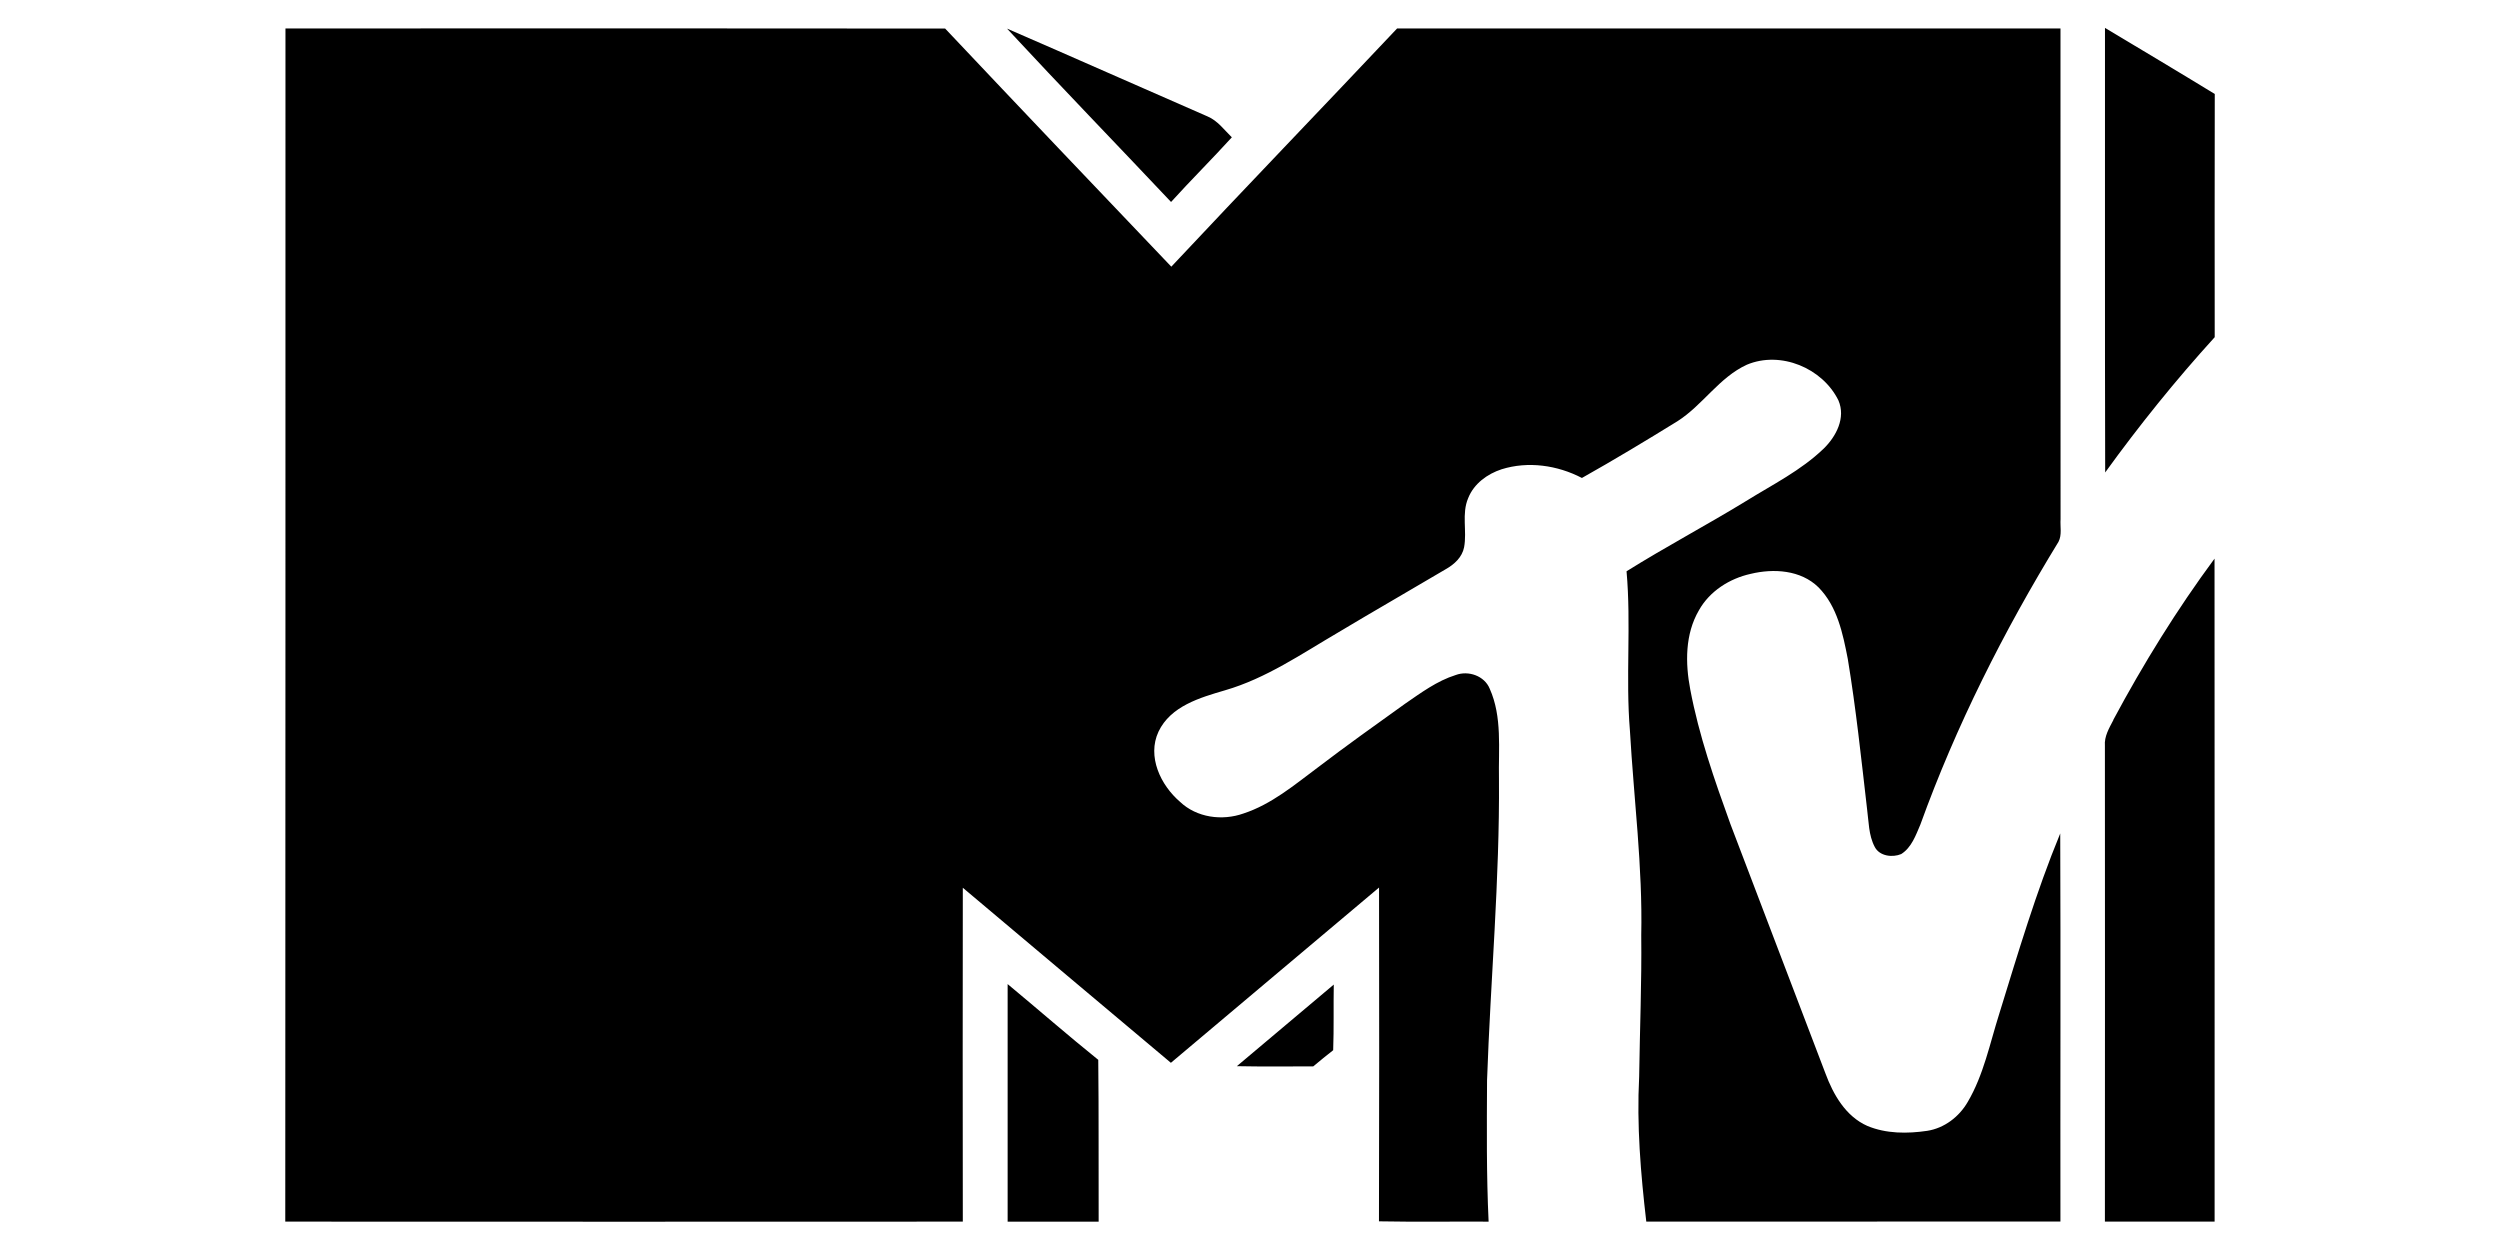
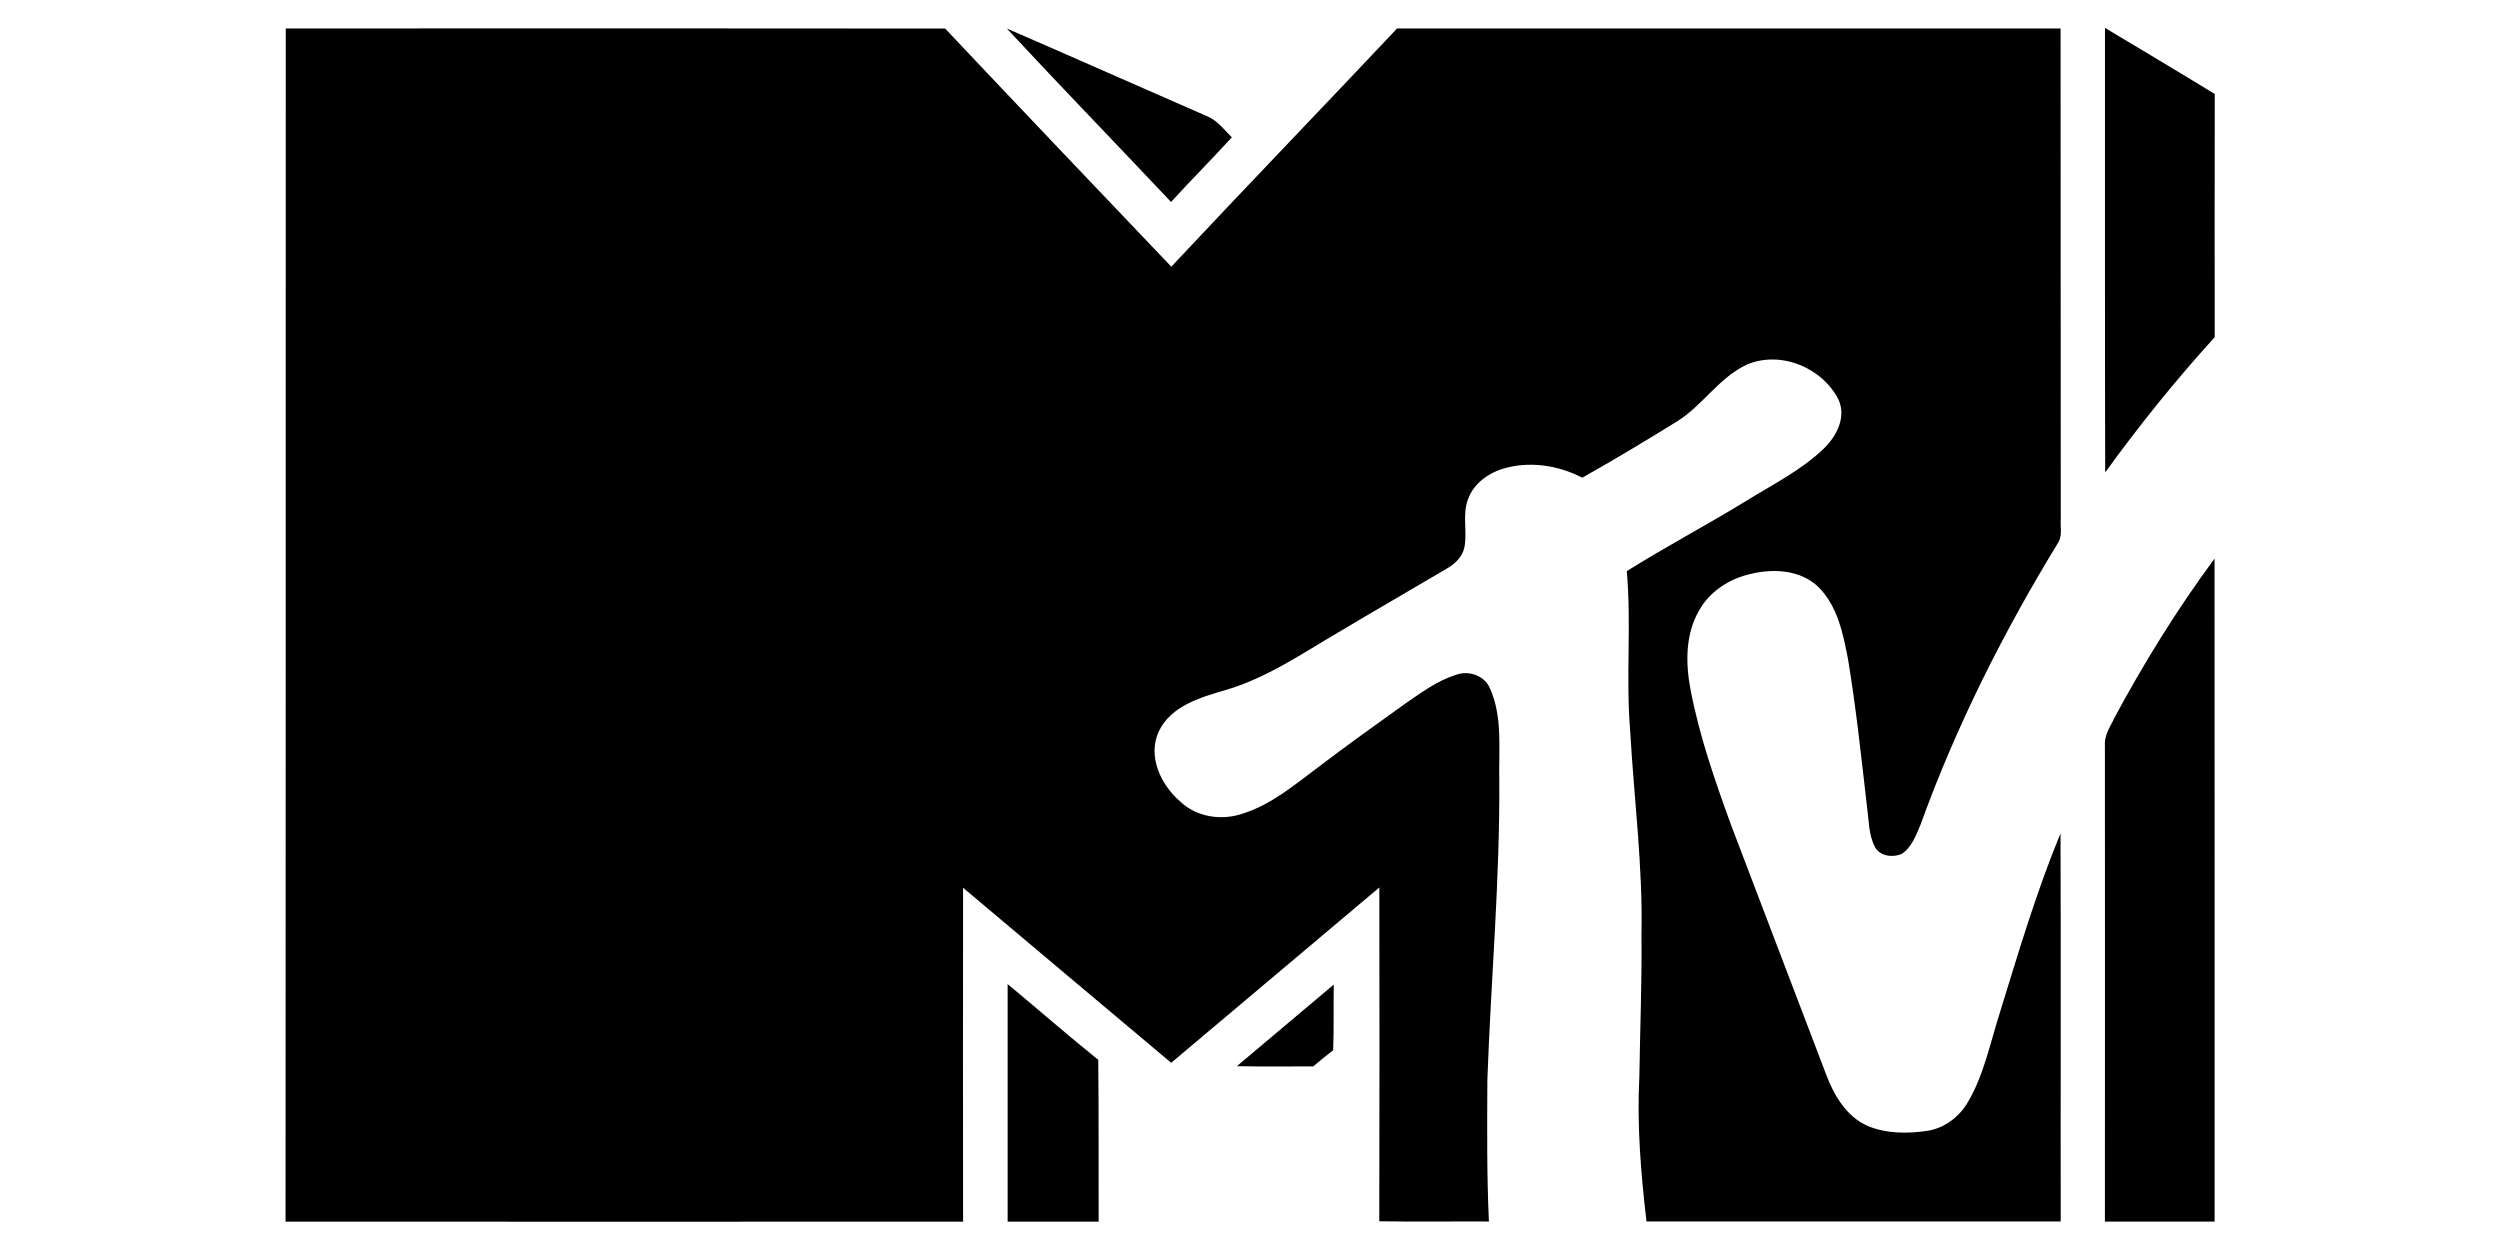
<svg xmlns="http://www.w3.org/2000/svg" width="128" height="64">
-   <path d="M14.615 1.458c11.26-.005 22.516-.01 33.776.004 3.85 4.08 7.71 8.135 11.58 12.192 3.83-4.087 7.72-8.122 11.56-12.196 11.32-.005 22.65-.005 33.966 0 .004 8.373-.004 16.742.004 25.12-.028.38.08.806-.106 1.162-2.808 4.59-5.244 9.418-7.073 14.48-.234.546-.45 1.174-.98 1.508-.45.19-1.114.108-1.356-.368-.32-.603-.304-1.305-.395-1.964-.295-2.552-.564-5.118-.984-7.658-.252-1.296-.538-2.696-1.504-3.67-.903-.885-2.29-.972-3.47-.686-1.082.24-2.1.884-2.65 1.868-.71 1.218-.7 2.696-.443 4.044.444 2.362 1.24 4.637 2.056 6.895 1.613 4.25 3.247 8.51 4.863 12.76.402 1.09 1.04 2.21 2.153 2.7.96.4 2.044.4 3.058.25.88-.136 1.64-.72 2.078-1.48.815-1.386 1.13-2.985 1.612-4.507.96-3.104 1.884-6.233 3.124-9.24.026 6.622 0 13.248.01 19.87-7.066.005-14.135 0-21.204.005-.287-2.46-.494-4.945-.365-7.42.034-2.418.134-4.824.107-7.24.075-3.507-.38-6.98-.58-10.48-.225-2.714.07-5.444-.173-8.157 2.007-1.256 4.1-2.36 6.12-3.597 1.357-.842 2.813-1.565 3.974-2.684.64-.624 1.14-1.577.754-2.47-.815-1.656-2.96-2.553-4.69-1.825-1.417.65-2.258 2.07-3.55 2.892-1.612.995-3.237 1.975-4.893 2.906-1.252-.654-2.756-.87-4.11-.446-.736.24-1.42.74-1.712 1.475-.345.806-.055 1.69-.21 2.518-.1.51-.5.876-.933 1.12-1.83 1.084-3.675 2.14-5.5 3.234-1.876 1.096-3.697 2.358-5.807 2.97-1.283.376-2.787.81-3.407 2.118-.593 1.274.11 2.74 1.1 3.59.855.814 2.16.987 3.25.6 1.427-.467 2.6-1.455 3.785-2.34 1.475-1.126 2.983-2.2 4.49-3.28.816-.56 1.635-1.17 2.593-1.47.65-.242 1.47.04 1.74.7.647 1.446.443 3.084.474 4.627.04 5.15-.432 10.28-.61 15.422-.012 2.414-.034 4.824.08 7.238-1.873-.01-3.74.02-5.614-.016.017-5.695.012-11.394.004-17.09C67.05 48.43 63.5 51.43 59.95 54.416c-3.56-2.982-7.104-5.98-10.654-8.963-.01 5.695-.006 11.4 0 17.094-11.565.01-23.13.003-34.69 0 .01-20.367.01-40.728.01-61.094zm36.953.01c3.428 1.485 6.835 3.002 10.258 4.493.52.22.854.69 1.244 1.07-1.018 1.12-2.093 2.187-3.112 3.31-2.79-2.96-5.62-5.88-8.39-8.867zm56.208-.04c1.877 1.126 3.758 2.245 5.62 3.384-.012 4.148-.003 8.3-.003 12.452-1.998 2.198-3.866 4.516-5.608 6.926-.02-7.584-.004-15.173-.01-22.762zm.424 35.432c1.535-2.866 3.252-5.644 5.184-8.258.01 11.316 0 22.633.004 33.945-1.872.004-3.744.004-5.617 0 0-8.118.01-16.24 0-24.362-.04-.48.22-.91.437-1.326zM51.585 50.38c1.552 1.288 3.077 2.62 4.646 3.884.03 2.76.01 5.522.02 8.287h-4.66c0-4.05-.003-8.11 0-12.17zm11.74 4.21c1.65-1.396 3.308-2.788 4.964-4.18-.02 1.124.01 2.246-.03 3.36-.346.273-.684.546-1.02.828-1.31.004-2.61.017-3.92-.01z" />
+   <path d="M14.615 1.458c11.26-.005 22.516-.01 33.776.004 3.85 4.08 7.71 8.135 11.58 12.192 3.83-4.087 7.72-8.122 11.56-12.196 11.32-.005 22.65-.005 33.97 0 .01 8.373 0 16.742.01 25.12-.028.38.08.806-.106 1.162-2.81 4.59-5.244 9.418-7.073 14.48-.234.546-.45 1.174-.98 1.508-.45.19-1.114.108-1.356-.368-.32-.603-.304-1.305-.395-1.964-.295-2.552-.564-5.118-.984-7.658-.25-1.296-.535-2.696-1.5-3.67-.904-.885-2.29-.972-3.47-.686-1.083.24-2.1.884-2.65 1.868-.71 1.218-.7 2.696-.444 4.044.446 2.362 1.24 4.637 2.058 6.895 1.613 4.25 3.247 8.51 4.863 12.76.4 1.09 1.04 2.21 2.153 2.7.96.4 2.043.4 3.057.25.88-.14 1.64-.72 2.077-1.48.816-1.39 1.13-2.99 1.613-4.51.96-3.11 1.884-6.24 3.124-9.24.026 6.62 0 13.25.01 19.87H84.3c-.287-2.46-.494-4.946-.365-7.42.035-2.42.135-4.825.108-7.24.076-3.508-.38-6.98-.58-10.48-.224-2.715.07-5.445-.172-8.158 2.01-1.257 4.1-2.36 6.12-3.598 1.36-.843 2.817-1.566 3.978-2.685.64-.625 1.14-1.578.754-2.47-.814-1.657-2.96-2.554-4.69-1.826-1.416.65-2.26 2.07-3.55 2.89-1.61.996-3.236 1.976-4.892 2.907-1.25-.653-2.755-.87-4.11-.445-.735.24-1.42.74-1.71 1.476-.346.807-.056 1.69-.21 2.52-.1.51-.5.875-.934 1.12-1.83 1.083-3.675 2.14-5.5 3.233-1.876 1.095-3.697 2.357-5.807 2.97-1.285.375-2.79.81-3.41 2.117-.593 1.277.11 2.74 1.1 3.59.855.817 2.16.99 3.25.6 1.427-.464 2.6-1.452 3.785-2.34 1.476-1.123 2.984-2.2 4.49-3.28.817-.56 1.636-1.17 2.594-1.47.65-.24 1.47.04 1.74.7.647 1.45.443 3.087.474 4.63.04 5.15-.43 10.28-.61 15.423-.01 2.414-.034 4.824.08 7.238-1.873-.01-3.74.02-5.614-.012.016-5.696.01-11.395.003-17.09-3.557 2.99-7.107 5.99-10.657 8.976-3.56-2.98-7.105-5.98-10.655-8.962-.01 5.696-.005 11.4 0 17.095-11.564.01-23.13.003-34.69 0 .01-20.367.01-40.728.01-61.094zm36.953.01c3.428 1.485 6.835 3.002 10.258 4.493.52.22.854.69 1.244 1.07-1.018 1.12-2.093 2.19-3.112 3.31-2.79-2.96-5.62-5.88-8.39-8.86zm56.208-.04c1.877 1.126 3.758 2.245 5.62 3.384-.012 4.148-.003 8.3-.003 12.452-1.998 2.198-3.866 4.516-5.608 6.926-.02-7.584-.004-15.173-.01-22.762zm.424 35.432c1.535-2.866 3.252-5.644 5.184-8.258.01 11.316 0 22.633.004 33.945-1.872.004-3.744.004-5.617 0 0-8.118.01-16.24 0-24.362-.04-.48.22-.91.44-1.326zM51.585 50.38c1.552 1.288 3.077 2.62 4.646 3.884.03 2.76.01 5.522.02 8.287h-4.66V50.38zm11.74 4.21c1.65-1.396 3.308-2.788 4.964-4.18-.02 1.124.01 2.246-.03 3.36-.35.273-.69.546-1.02.828-1.31.004-2.61.017-3.92-.01z" />
</svg>
